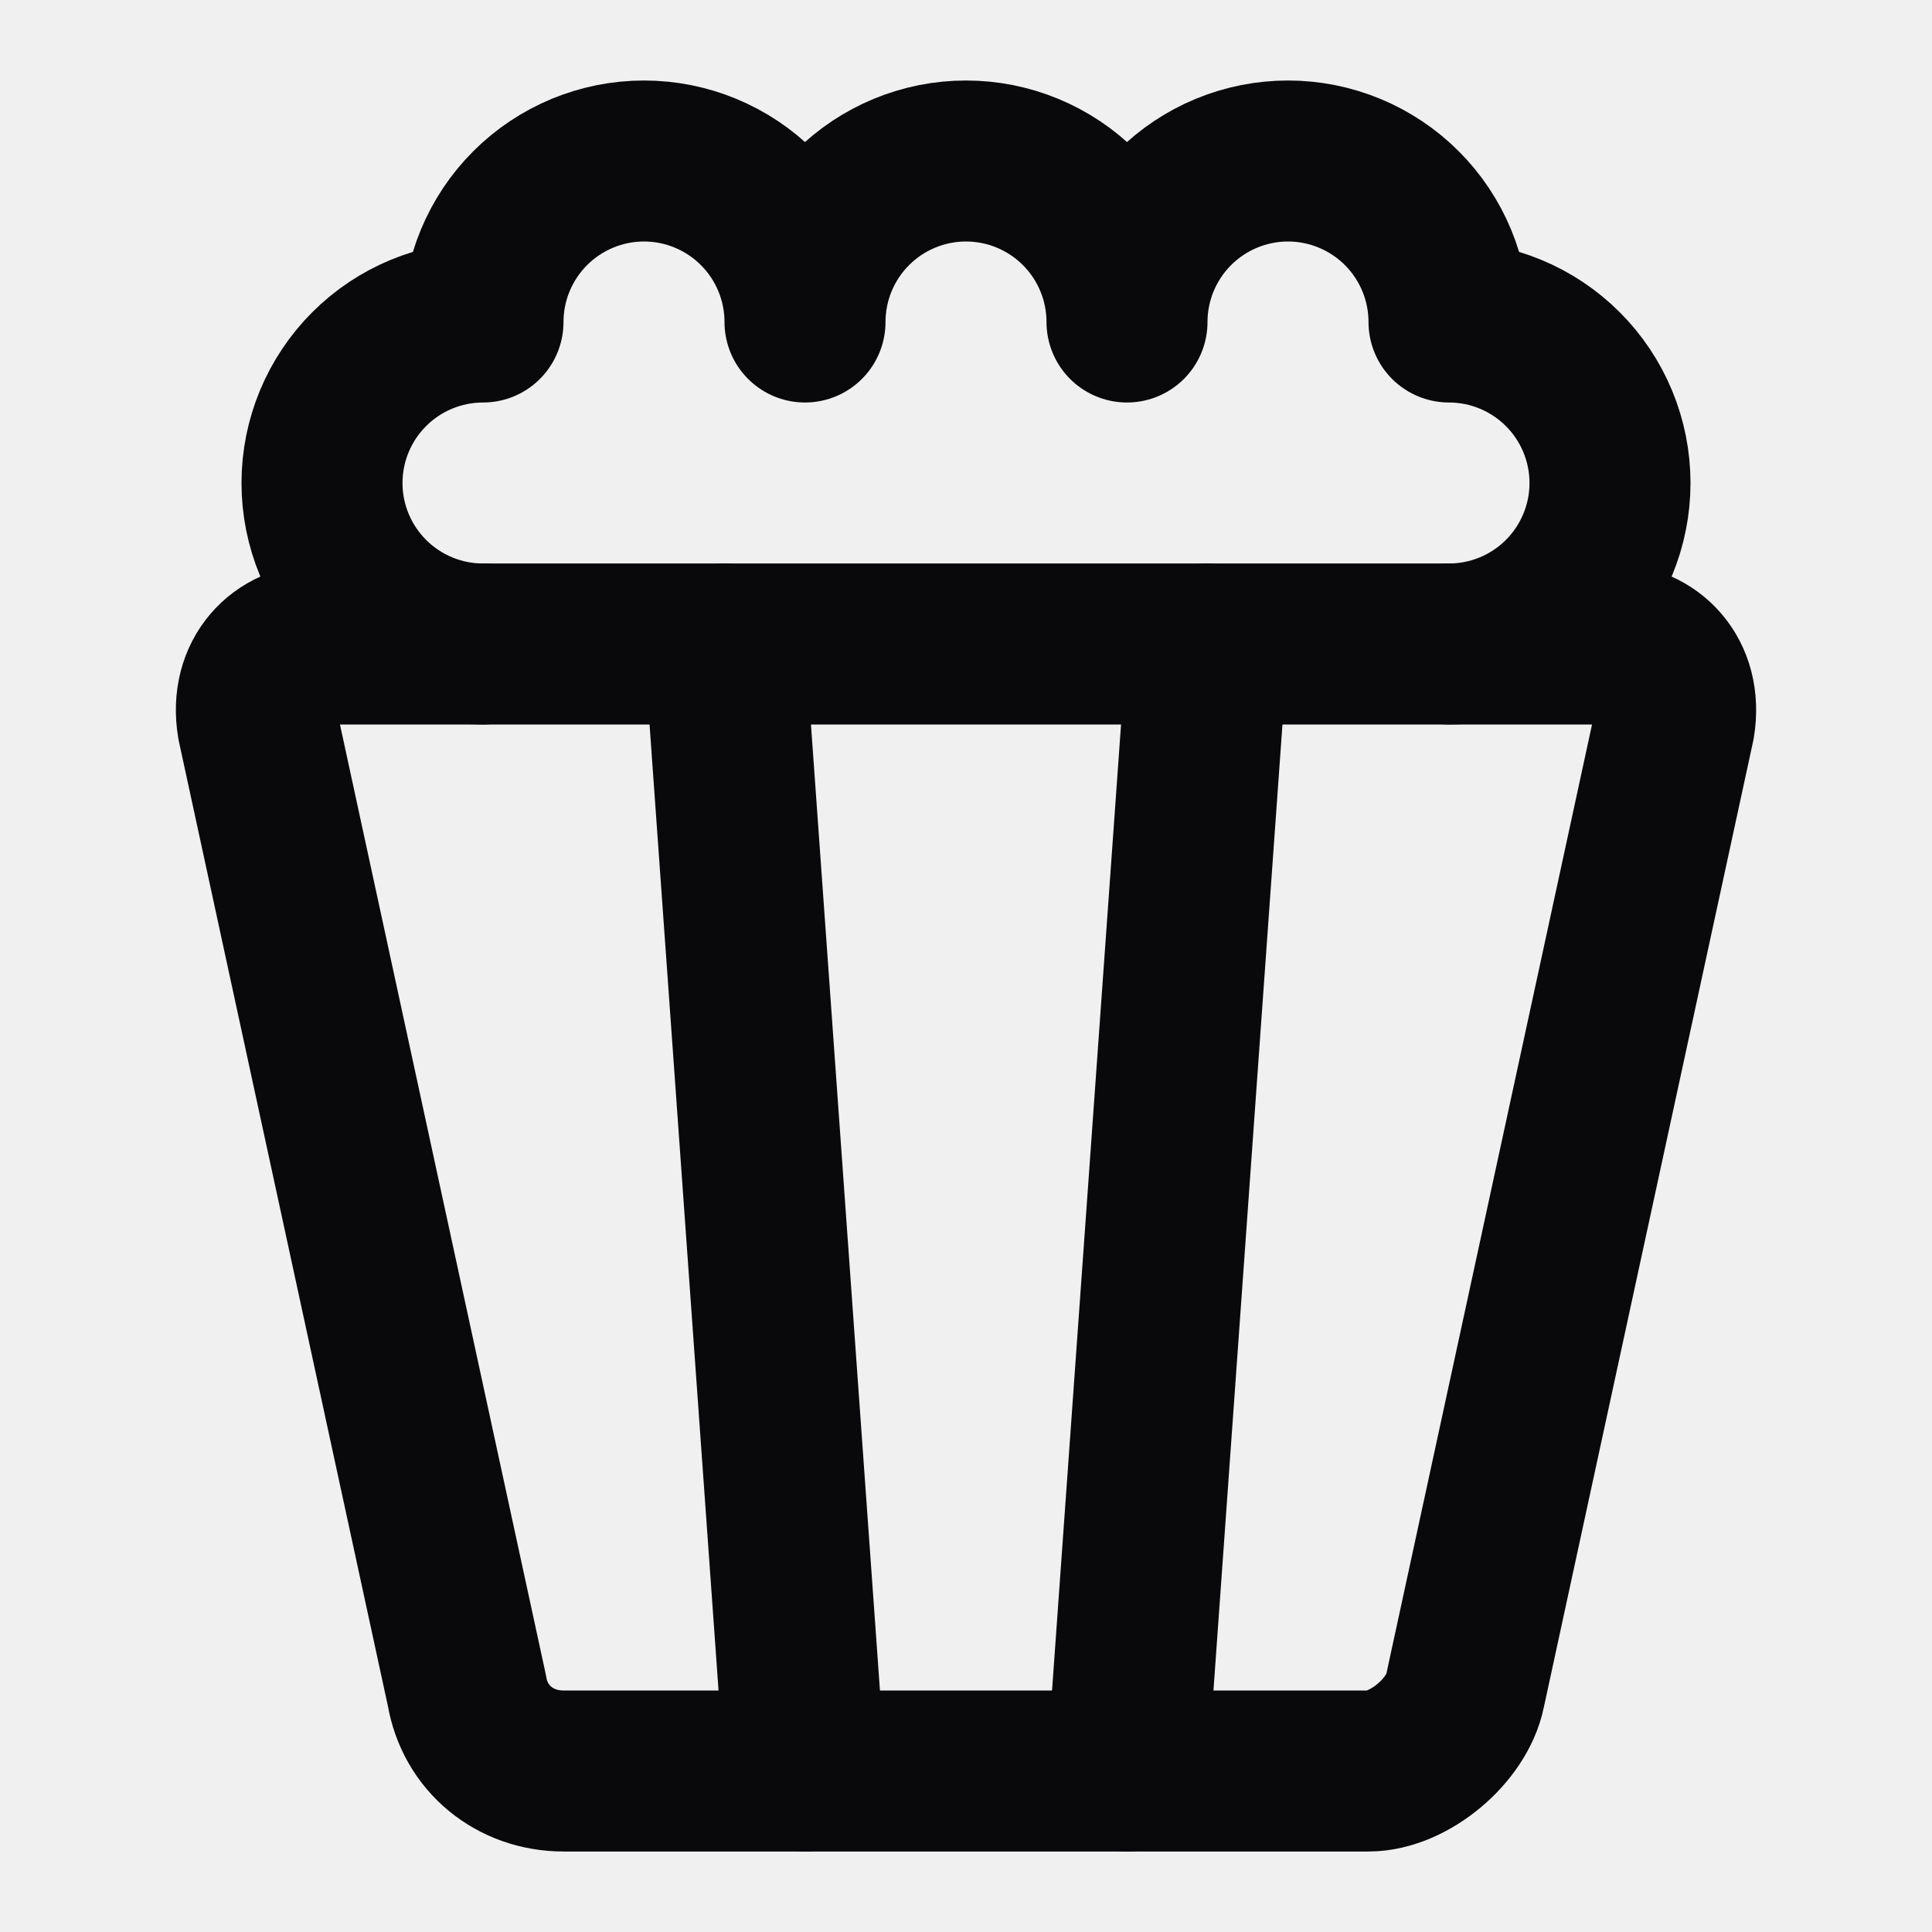
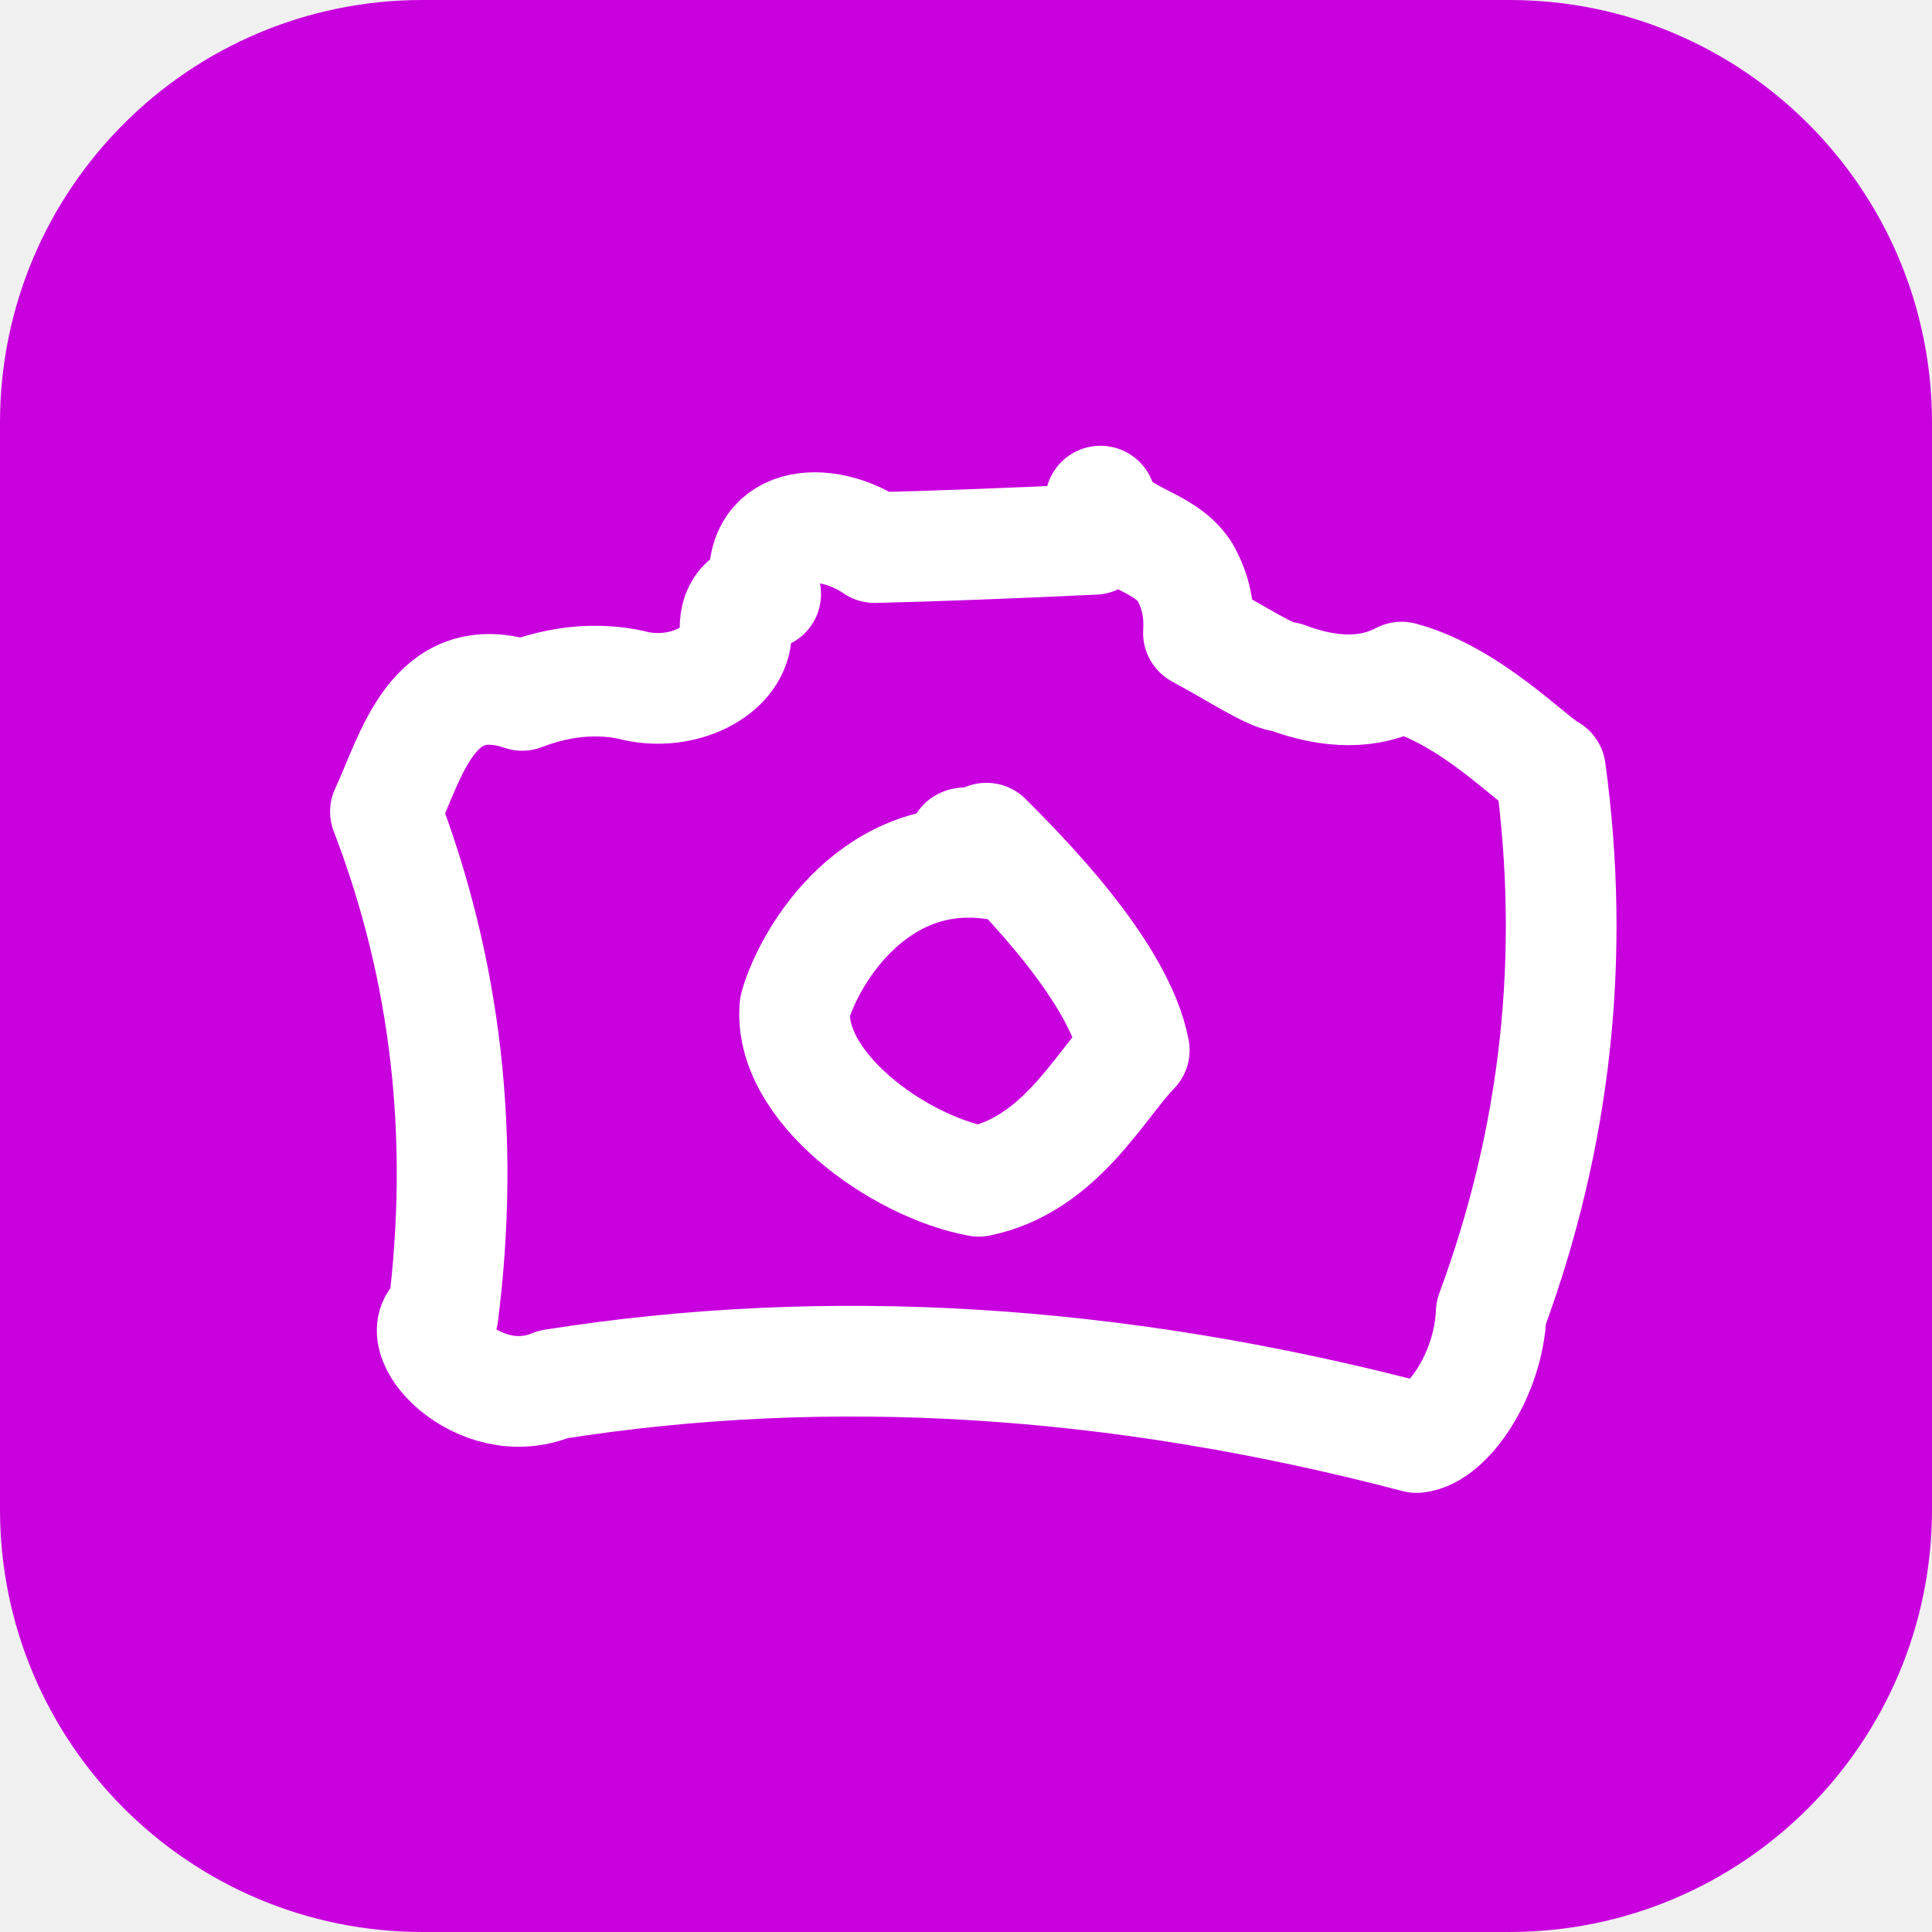
- <svg xmlns="http://www.w3.org/2000/svg" width="24" height="24" viewBox="0 0 24 24" fill="none">
-   <style>
- path { stroke: #09090B; }
- @media (prefers-color-scheme: dark) { path { stroke: #FAFAFA; } }
- </style>
-   <path d="M18 8C18.53 8 19.039 7.789 19.414 7.414C19.789 7.039 20 6.53 20 6C20 5.47 19.789 4.961 19.414 4.586C19.039 4.211 18.53 4 18 4C18 3.47 17.789 2.961 17.414 2.586C17.039 2.211 16.53 2 16 2C15.47 2 14.961 2.211 14.586 2.586C14.211 2.961 14 3.47 14 4C14 3.47 13.789 2.961 13.414 2.586C13.039 2.211 12.53 2 12 2C11.47 2 10.961 2.211 10.586 2.586C10.211 2.961 10 3.47 10 4C10 3.47 9.789 2.961 9.414 2.586C9.039 2.211 8.53 2 8 2C7.47 2 6.961 2.211 6.586 2.586C6.211 2.961 6 3.47 6 4C5.47 4 4.961 4.211 4.586 4.586C4.211 4.961 4 5.47 4 6C4 6.53 4.211 7.039 4.586 7.414C4.961 7.789 5.47 8 6 8" stroke-width="2" stroke-linecap="round" stroke-linejoin="round" />
-   <path d="M10 22L9 8" stroke-width="2" stroke-linecap="round" stroke-linejoin="round" />
-   <path d="M14 22L15 8" stroke-width="2" stroke-linecap="round" stroke-linejoin="round" />
-   <path d="M20 8C20.5 8 20.9 8.4 20.8 9L18.2 21C18.1 21.5 17.5 22 17 22H7C6.4 22 5.9 21.6 5.8 21L3.2 9C3.1 8.4 3.5 8 4 8H20Z" stroke-width="2" stroke-linecap="round" stroke-linejoin="round" />
+ <svg xmlns="http://www.w3.org/2000/svg" width="64" height="64" viewBox="0 0 64 64">
+   <rect width="64" height="64" rx="14" fill="#c800de" />
+   <svg x="10" y="10" width="44" height="44" viewBox="0 0 24 24" fill="none" stroke="#ffffff" stroke-width="2" stroke-linecap="round" stroke-linejoin="round">
+     <path d="M14.43 3.6C14.63 4.27 15.55 4.26 15.95 4.87Q16.24 5.37 16.2 5.98C16.92 6.37 17.53 6.78 17.78 6.78Q19 7.24 19.87 6.78C21.11 7.11 22.2 8.27 22.56 8.46Q23.25 13.5 21.49 18.26C21.45 19.38 20.7 20.47 20.14 20.52Q12 18.38 4.54 19.56C3.19 20.13 1.84 18.61 2.55 18.3Q3.16 13.5 1.51 9.21C1.97 8.24 2.35 6.56 3.98 7.11Q5 6.72 5.95 6.92C6.8 7.15 7.73 6.73 7.84 6.09Q7.74 5.36 8.38 5.28C8.15 3.92 9.46 3.83 10.35 4.44Q12 4.4 14.32 4.29" />
+     <path d="M12.37 9.69C13.03 10.35 14.77 12.1 15.04 13.52C14.42 14.15 13.7 15.59 12.23 15.89C10.77 15.62 8.77 14.17 8.91 12.73C9.19 11.76 10.39 9.85 12.5 10.16Q11.58 9.67 12.18 9.8" />
+   </svg>
</svg>
